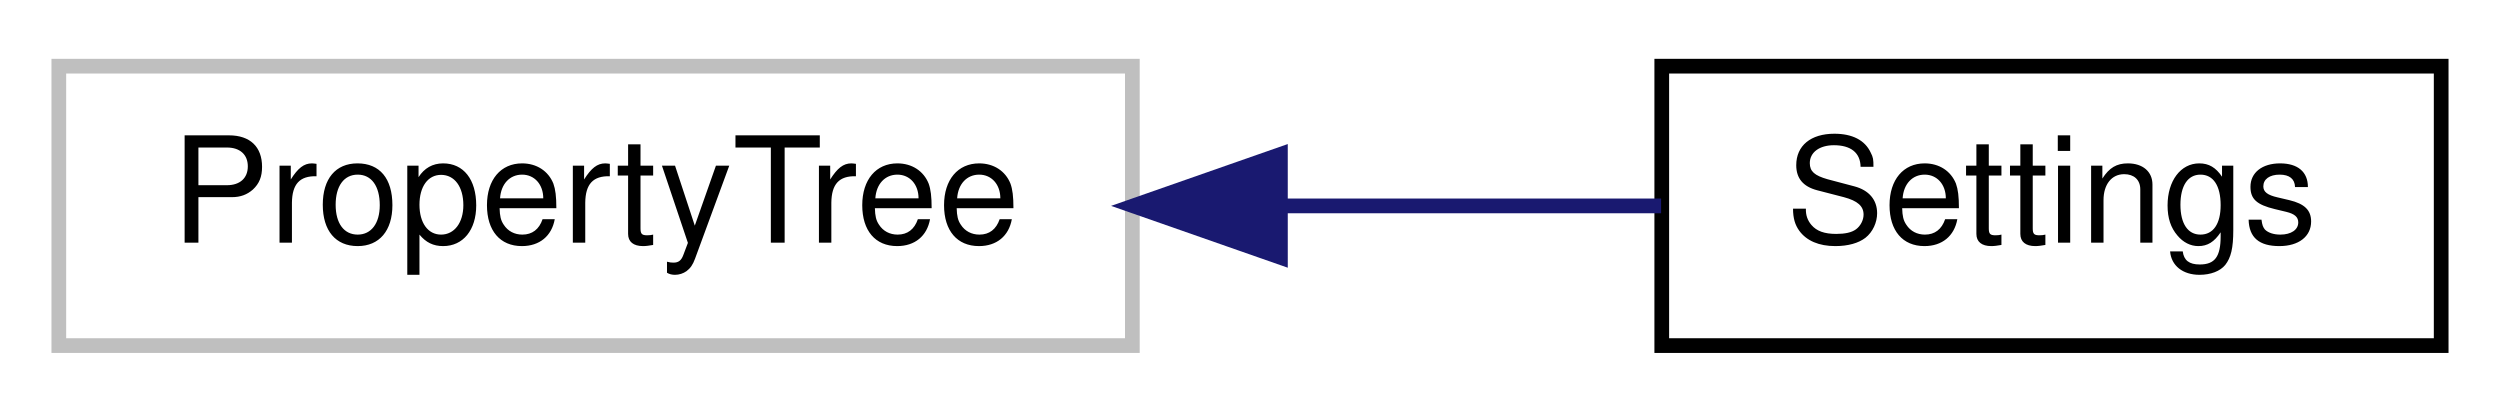
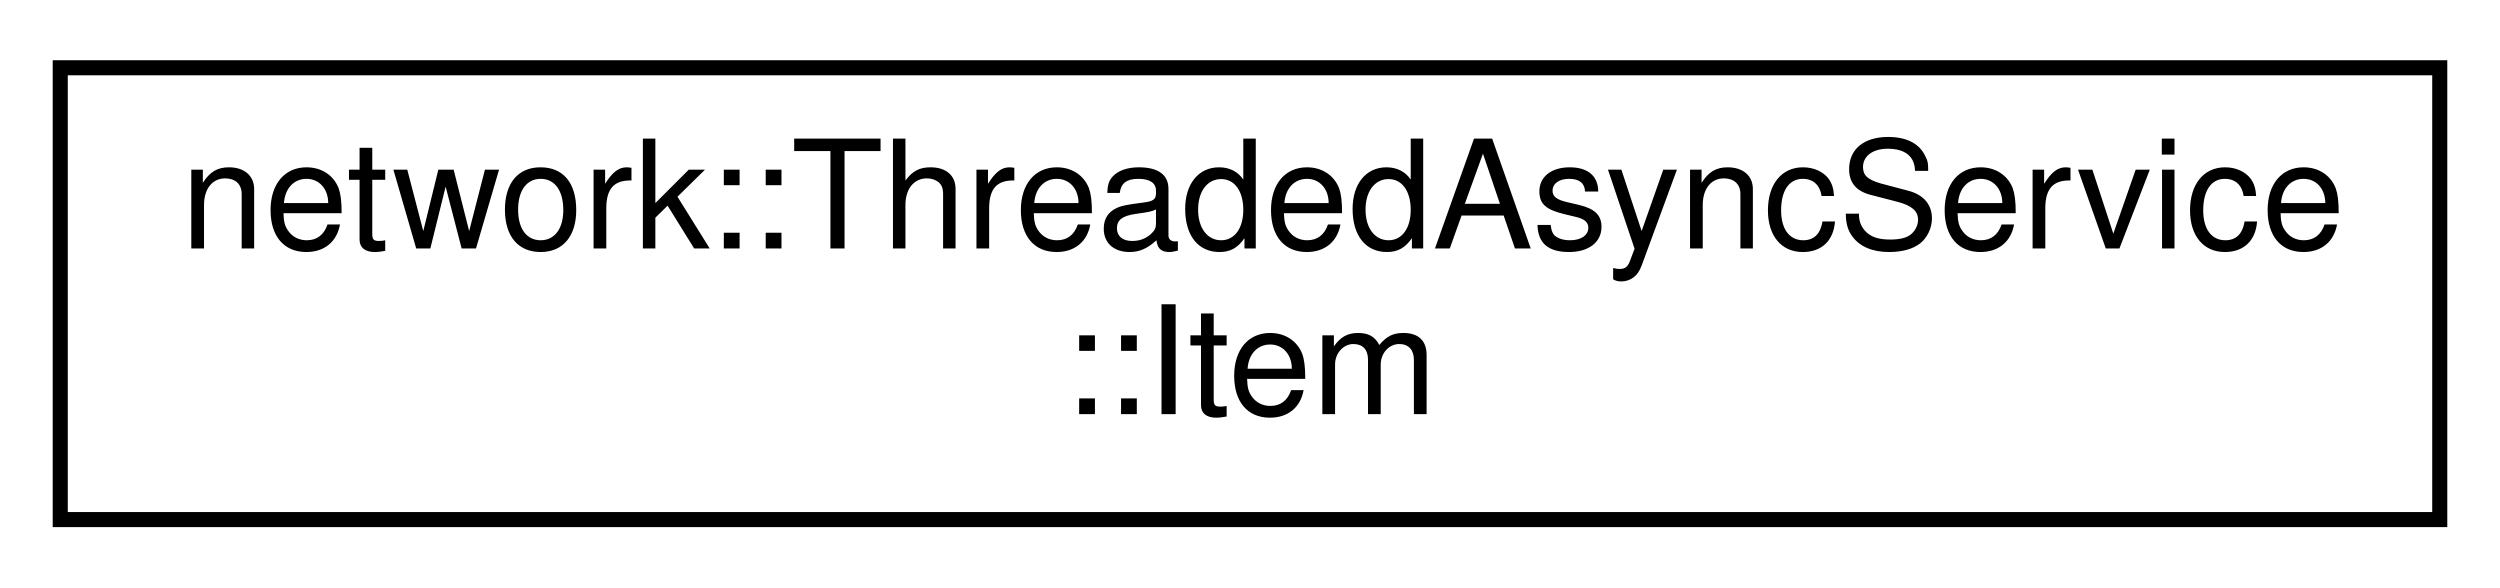
- <svg xmlns="http://www.w3.org/2000/svg" xmlns:xlink="http://www.w3.org/1999/xlink" width="170pt" height="28pt" viewBox="0.00 0.00 170.00 28.00">
-   <g id="graph0" class="graph" transform="scale(1 1) rotate(0) translate(4 24)">
+ <svg xmlns="http://www.w3.org/2000/svg" xmlns:xlink="http://www.w3.org/1999/xlink" width="166pt" height="39pt" viewBox="0.00 0.00 166.00 39.00">
+   <g id="graph0" class="graph" transform="scale(1 1) rotate(0) translate(4 35)">
    <g id="node1" class="node">
-       <polygon fill="none" stroke="#bfbfbf" points="0,-0.5 0,-19.5 73,-19.5 73,-0.5 0,-0.5" />
-       <text text-anchor="middle" x="36.5" y="-7.5" font-family="Helvetica,sans-Serif" font-size="10.00">PropertyTree</text>
-     </g>
-     <g id="node2" class="node">
-       <g id="a_node2">
-         <a xlink:href="classSettings.html" target="_top" xlink:title="Class containing hierarchical settings. ">
-           <polygon fill="none" stroke="black" points="109,-0.5 109,-19.5 162,-19.5 162,-0.5 109,-0.5" />
-           <text text-anchor="middle" x="135.5" y="-7.5" font-family="Helvetica,sans-Serif" font-size="10.00">Settings</text>
+       <g id="a_node1">
+         <a xlink:href="structnetwork_1_1ThreadedAsyncService_1_1Item.html" target="_top" xlink:title="Internal request record. ">
+           <polygon fill="none" stroke="black" points="-1.42109e-14,-0.5 -1.42109e-14,-30.5 158,-30.5 158,-0.5 -1.42109e-14,-0.5" />
+           <text text-anchor="start" x="8" y="-18.5" font-family="Helvetica,sans-Serif" font-size="10.00">network::ThreadedAsyncService</text>
+           <text text-anchor="middle" x="79" y="-7.5" font-family="Helvetica,sans-Serif" font-size="10.00">::Item</text>
        </a>
      </g>
    </g>
-     <g id="edge1" class="edge">
-       <path fill="none" stroke="midnightblue" d="M83.301,-10C92.123,-10 101.066,-10 108.955,-10" />
-       <polygon fill="midnightblue" stroke="midnightblue" points="83.069,-6.5 73.068,-10 83.068,-13.5 83.069,-6.5" />
-     </g>
  </g>
</svg>
